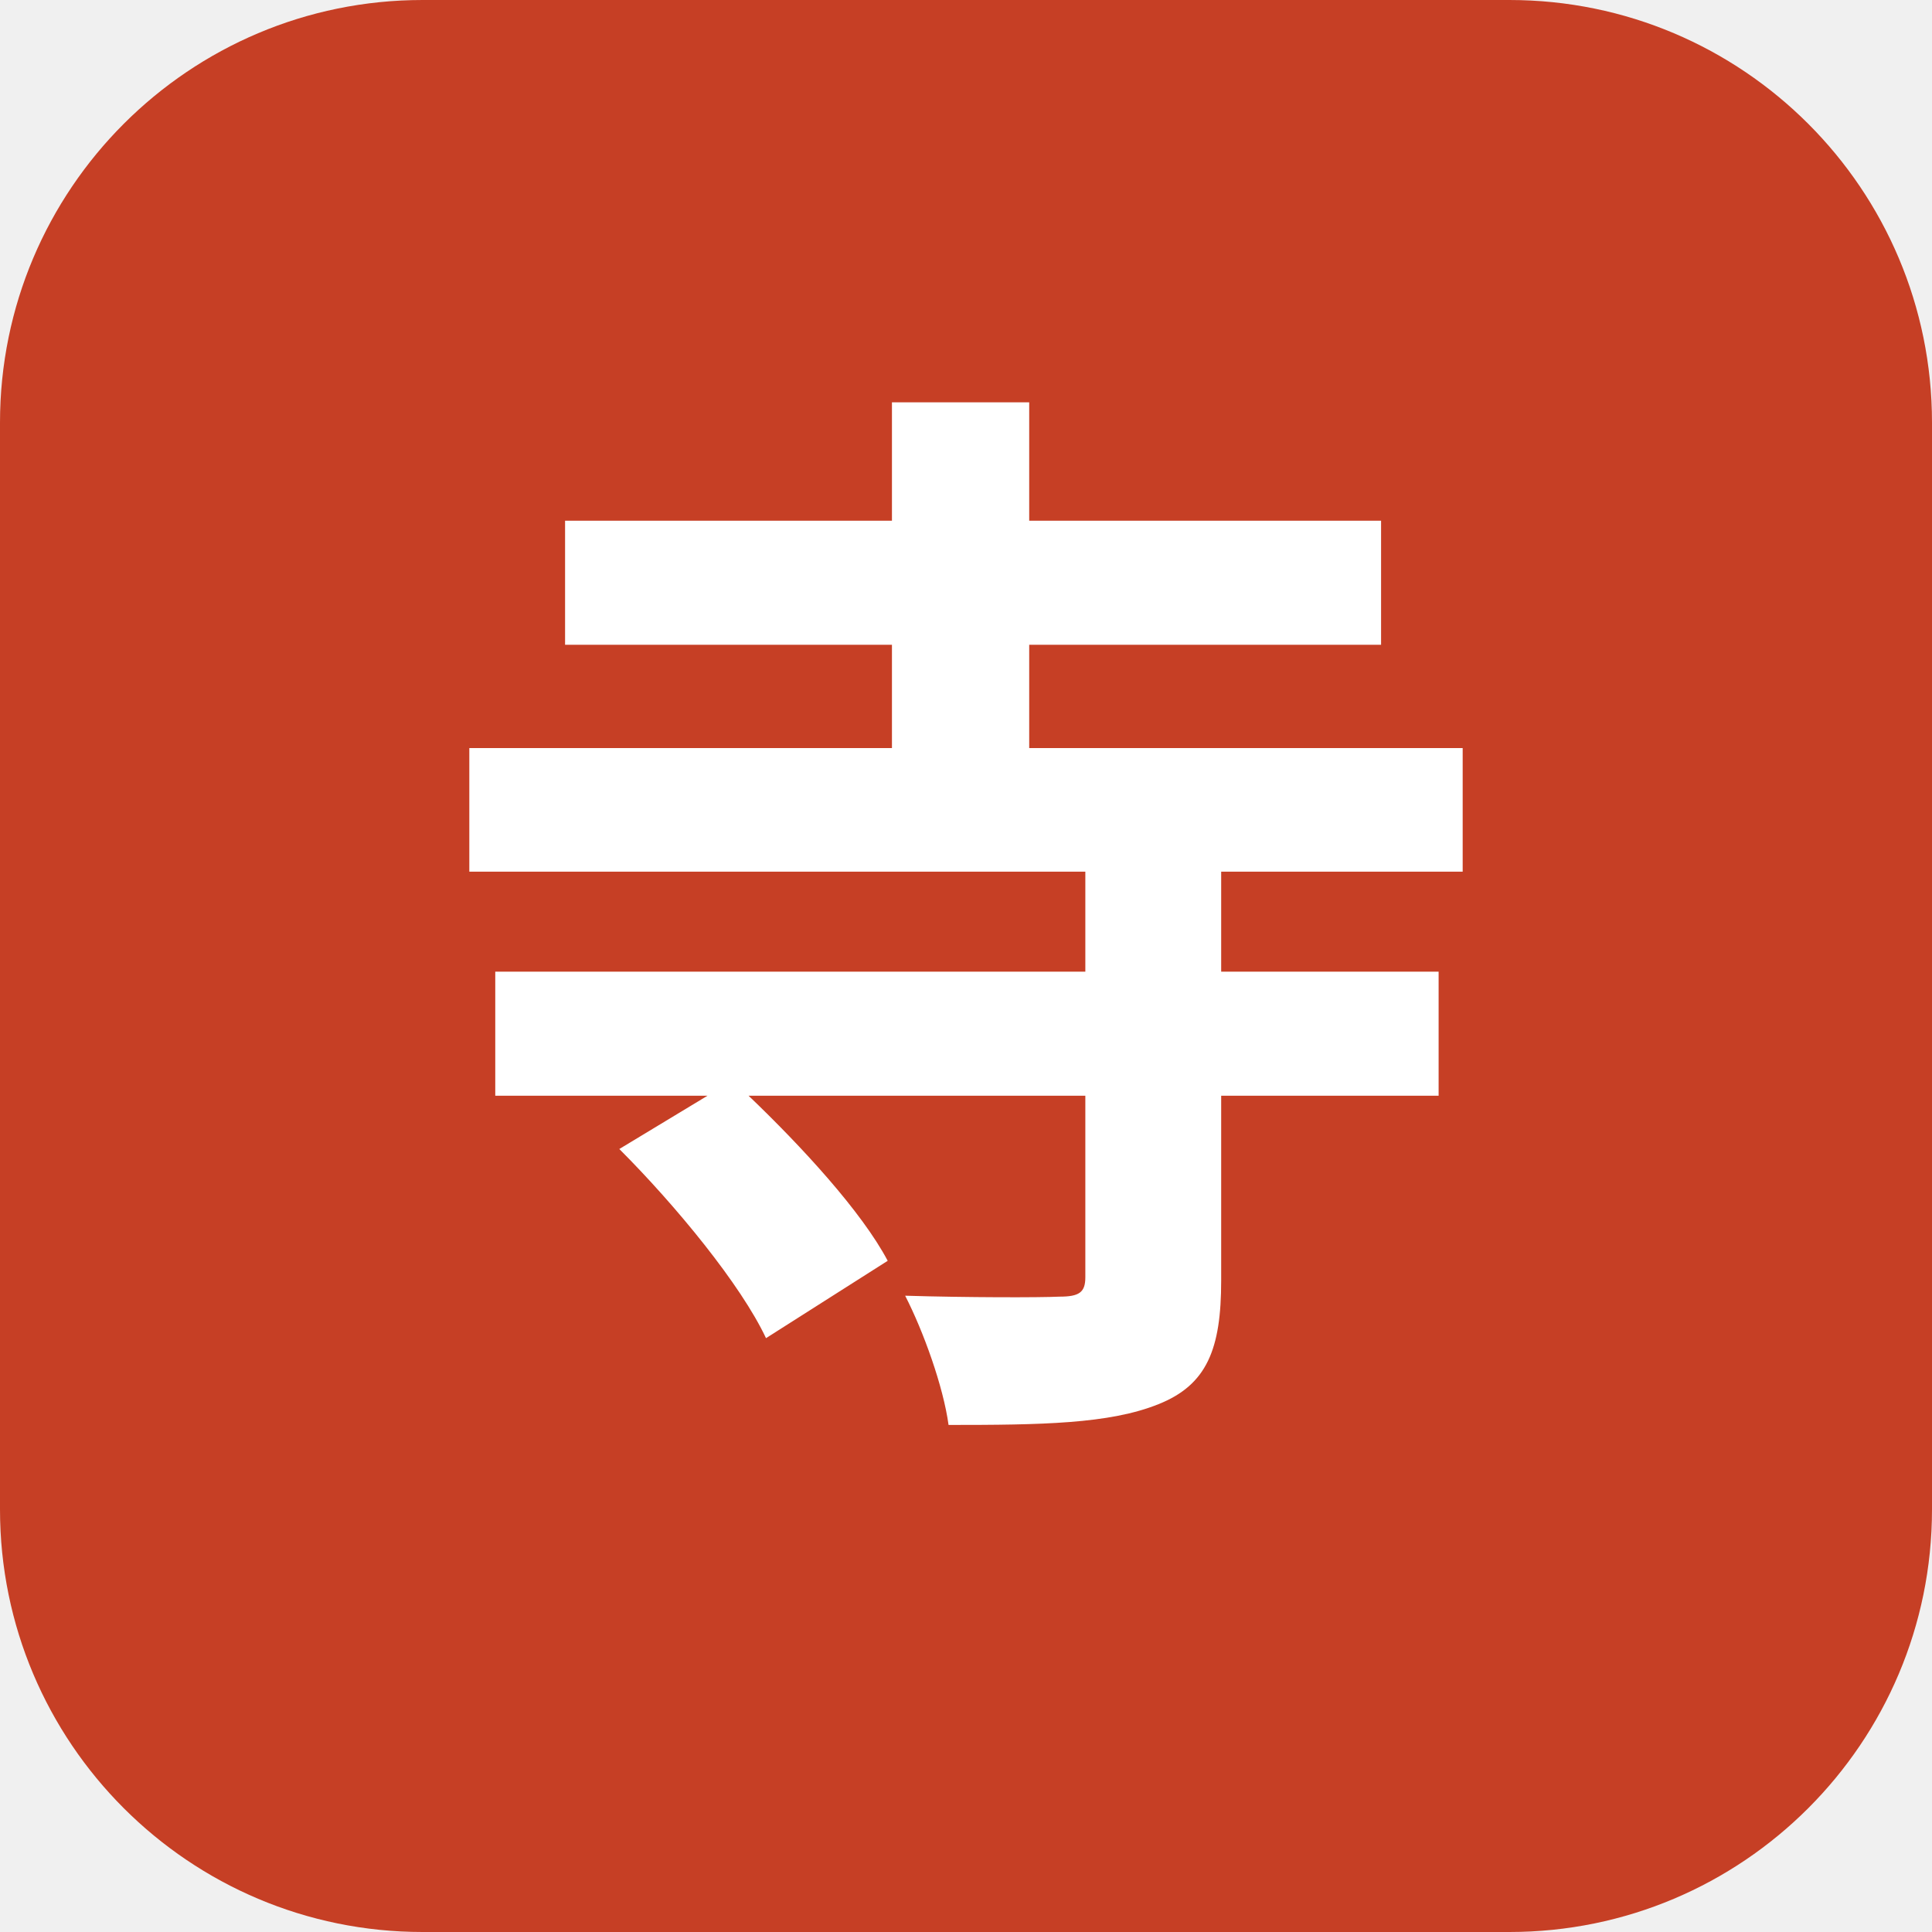
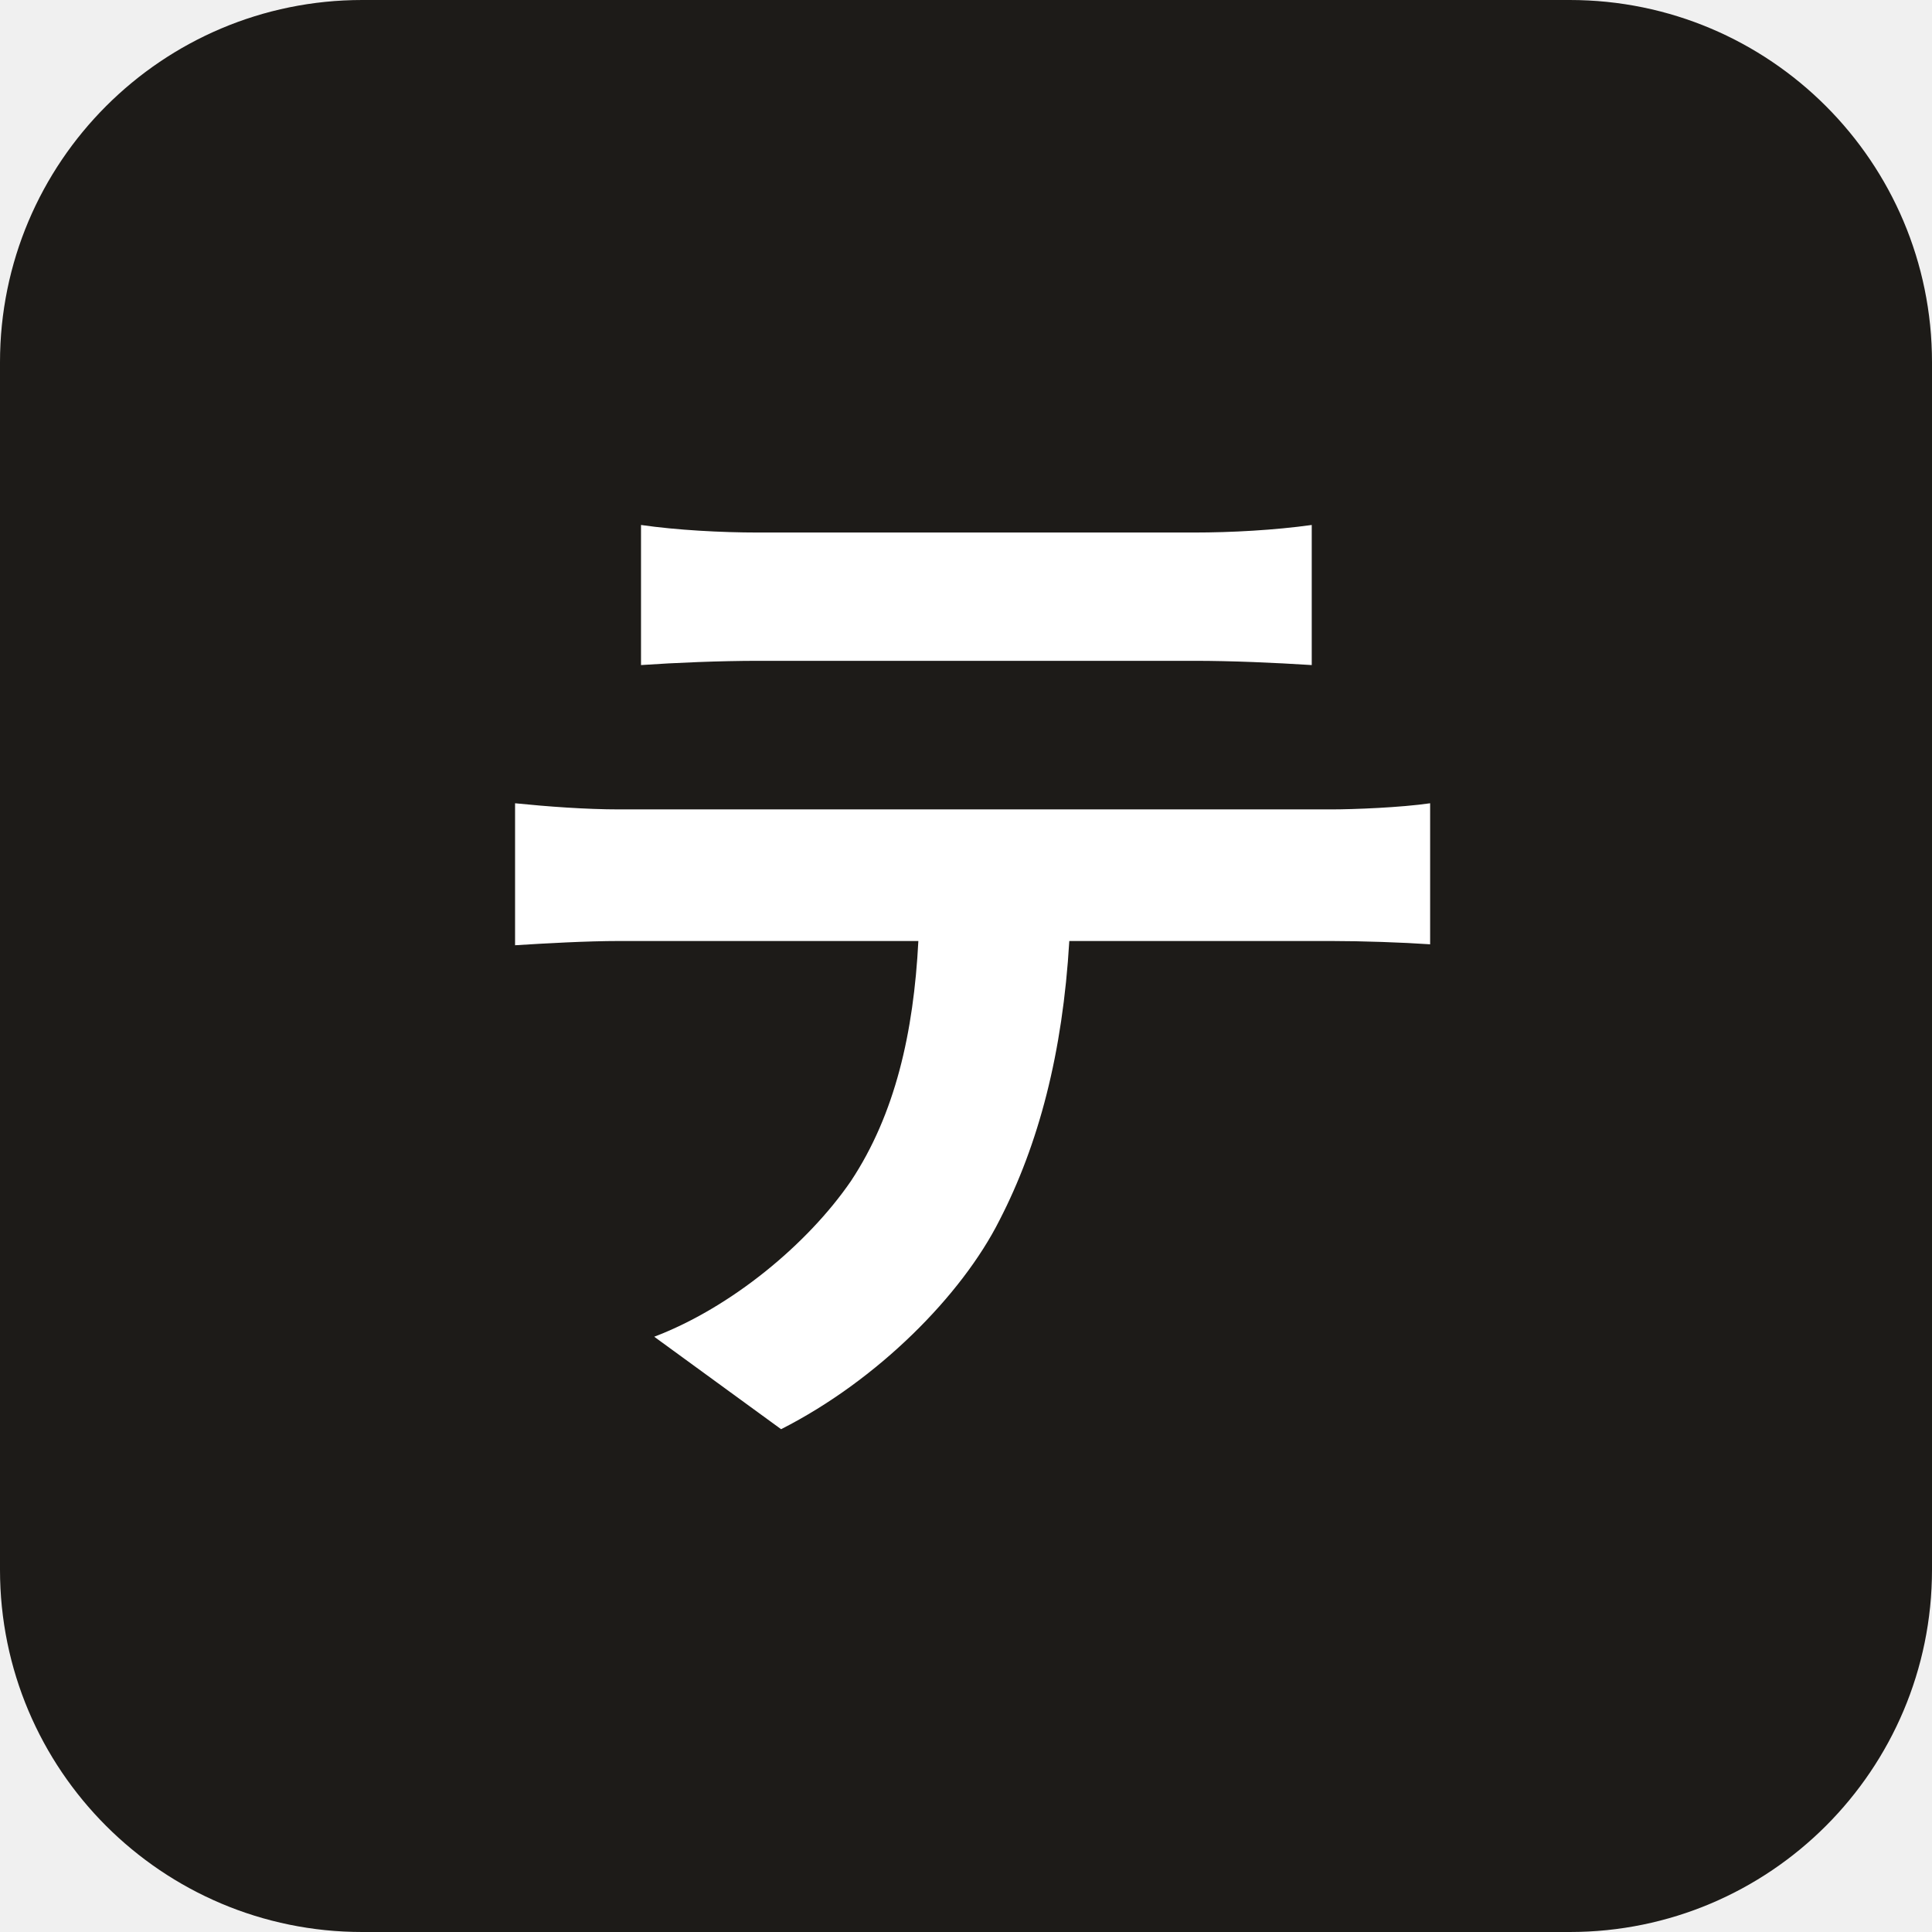
<svg xmlns="http://www.w3.org/2000/svg" viewBox="0 0 64 64">
-   <rect width="64" height="64" rx="14" fill="#c63f25" />
-   <text x="32" y="44" text-anchor="middle" font-family="Hiragino Mincho ProN, Yu Mincho, serif" font-size="36" font-weight="700" fill="#fff">寺</text>
+   <rect width="64" height="64" rx="12" fill="#1d1b18" />
+   <text x="32" y="45" text-anchor="middle" font-family="Hiragino Sans, sans-serif" font-size="36" font-weight="800" fill="#fff">テ</text>
</svg>
